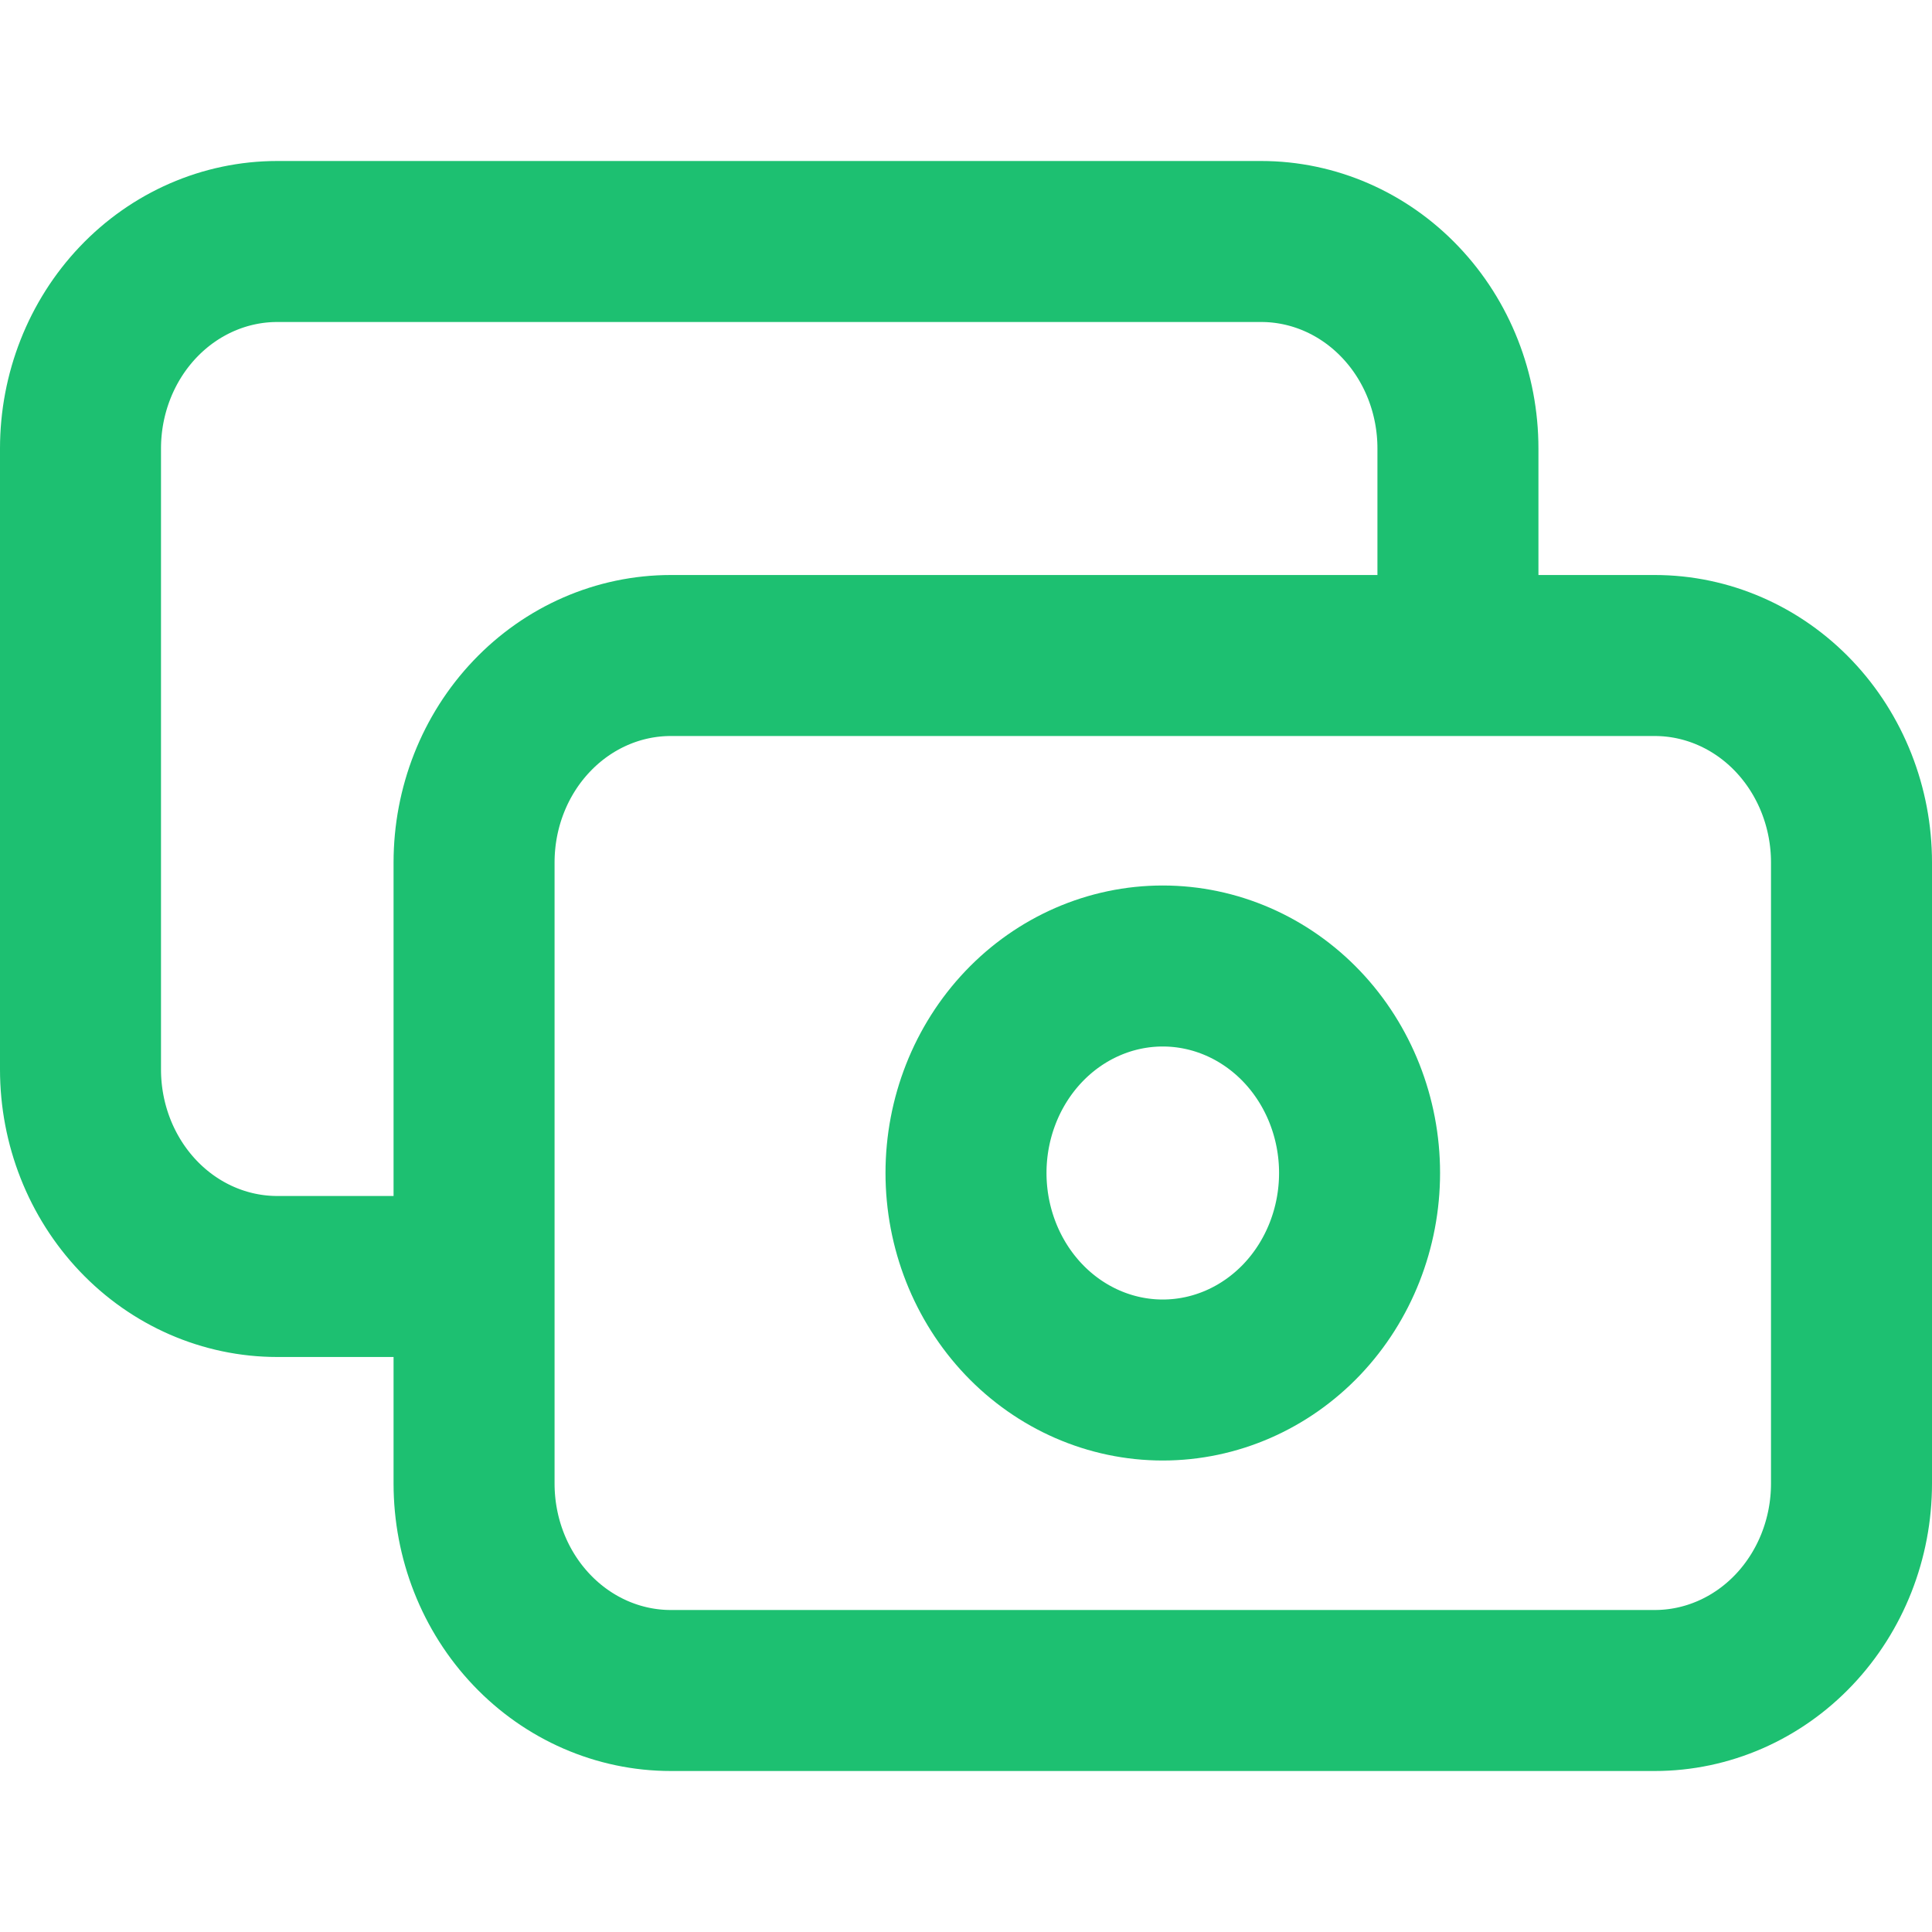
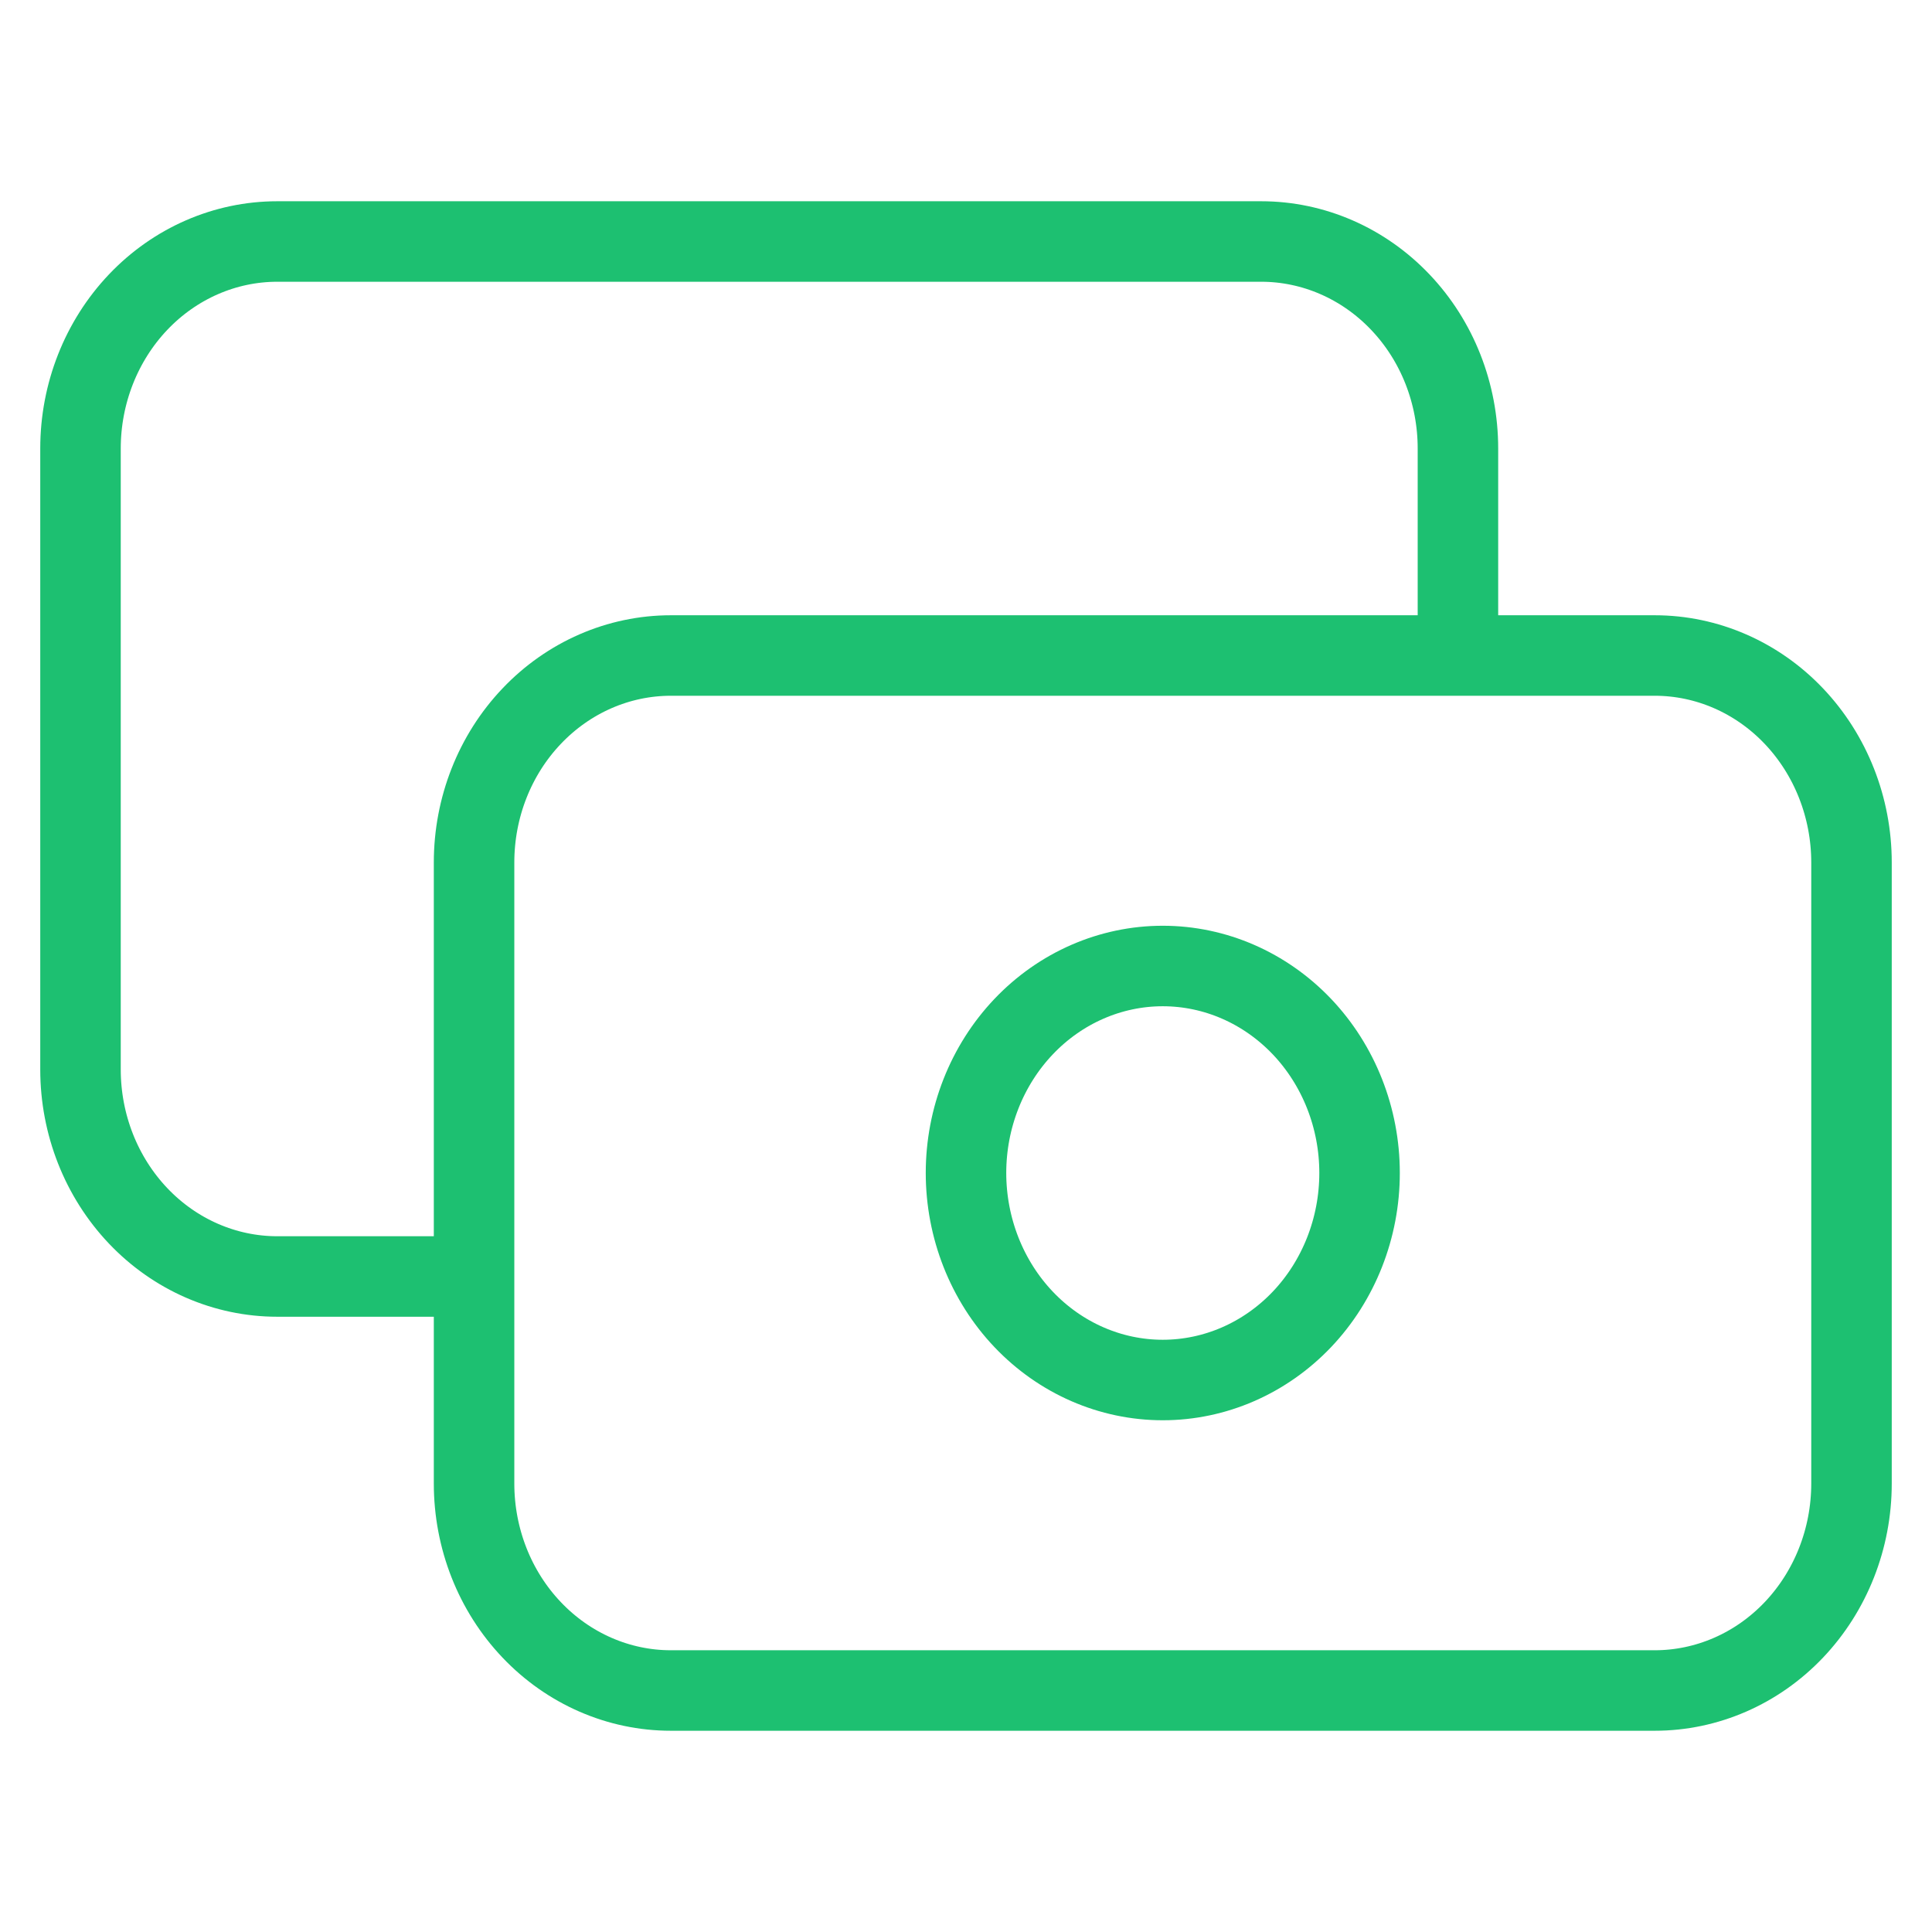
<svg xmlns="http://www.w3.org/2000/svg" width="24" height="24" viewBox="0 0 24 24" fill="none">
-   <path d="M18.111 8.143V5.571C18.111 4.889 17.854 4.235 17.395 3.753C16.937 3.271 16.315 3 15.667 3H3.444C2.796 3 2.174 3.271 1.716 3.753C1.258 4.235 1 4.889 1 5.571V13.286C1 13.968 1.258 14.622 1.716 15.104C2.174 15.586 2.796 15.857 3.444 15.857H5.889M8.333 21H20.556C21.204 21 21.826 20.729 22.284 20.247C22.742 19.765 23 19.111 23 18.429V10.714C23 10.032 22.742 9.378 22.284 8.896C21.826 8.414 21.204 8.143 20.556 8.143H8.333C7.685 8.143 7.063 8.414 6.605 8.896C6.146 9.378 5.889 10.032 5.889 10.714V18.429C5.889 19.111 6.146 19.765 6.605 20.247C7.063 20.729 7.685 21 8.333 21ZM16.889 14.571C16.889 15.253 16.631 15.908 16.173 16.39C15.714 16.872 15.093 17.143 14.444 17.143C13.796 17.143 13.174 16.872 12.716 16.39C12.258 15.908 12 15.253 12 14.571C12 13.889 12.258 13.235 12.716 12.753C13.174 12.271 13.796 12 14.444 12C15.093 12 15.714 12.271 16.173 12.753C16.631 13.235 16.889 13.889 16.889 14.571Z" stroke="#1DC071" stroke-width="2" stroke-linecap="round" stroke-linejoin="round" />
+   <path d="M18.111 8.143V5.571C18.111 4.889 17.854 4.235 17.395 3.753C16.937 3.271 16.315 3 15.667 3H3.444C2.796 3 2.174 3.271 1.716 3.753C1.258 4.235 1 4.889 1 5.571V13.286C1 13.968 1.258 14.622 1.716 15.104C2.174 15.586 2.796 15.857 3.444 15.857H5.889M8.333 21H20.556C21.204 21 21.826 20.729 22.284 20.247C22.742 19.765 23 19.111 23 18.429V10.714C23 10.032 22.742 9.378 22.284 8.896C21.826 8.414 21.204 8.143 20.556 8.143H8.333C7.685 8.143 7.063 8.414 6.605 8.896C6.146 9.378 5.889 10.032 5.889 10.714V18.429C5.889 19.111 6.146 19.765 6.605 20.247C7.063 20.729 7.685 21 8.333 21ZM16.889 14.571C16.889 15.253 16.631 15.908 16.173 16.39C15.714 16.872 15.093 17.143 14.444 17.143C13.796 17.143 13.174 16.872 12.716 16.39C12.258 15.908 12 15.253 12 14.571C12 13.889 12.258 13.235 12.716 12.753C13.174 12.271 13.796 12 14.444 12C15.093 12 15.714 12.271 16.173 12.753C16.631 13.235 16.889 13.889 16.889 14.571Z" stroke="#1DC071" strokeWidth="2" strokeLinecap="round" strokeLinejoin="round" />
</svg>
